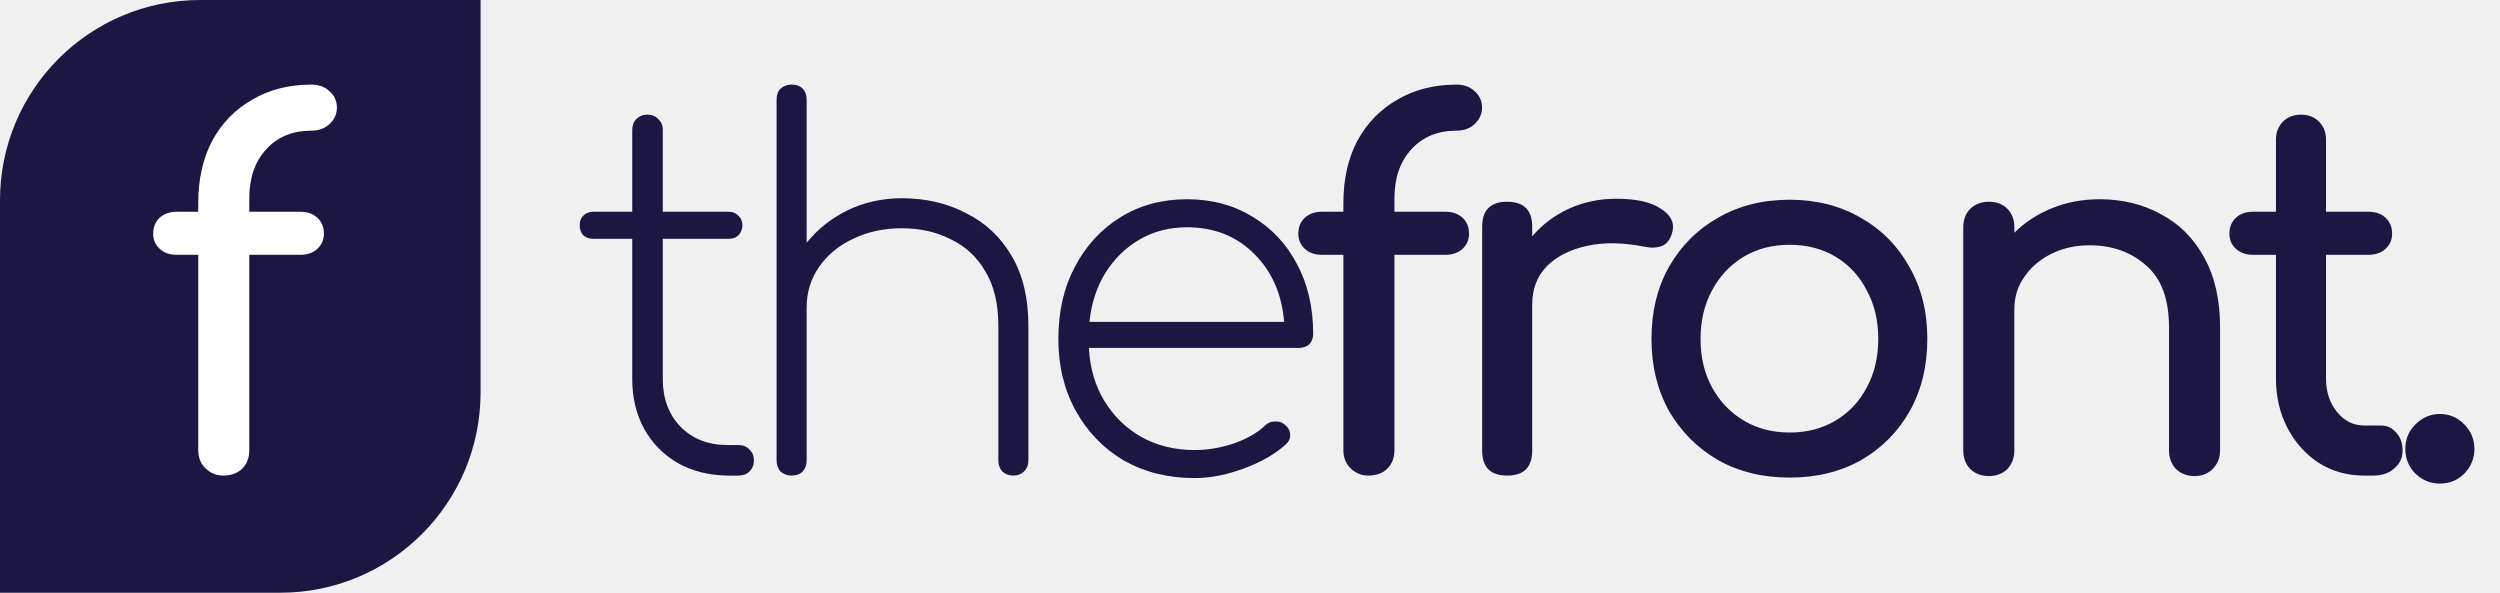
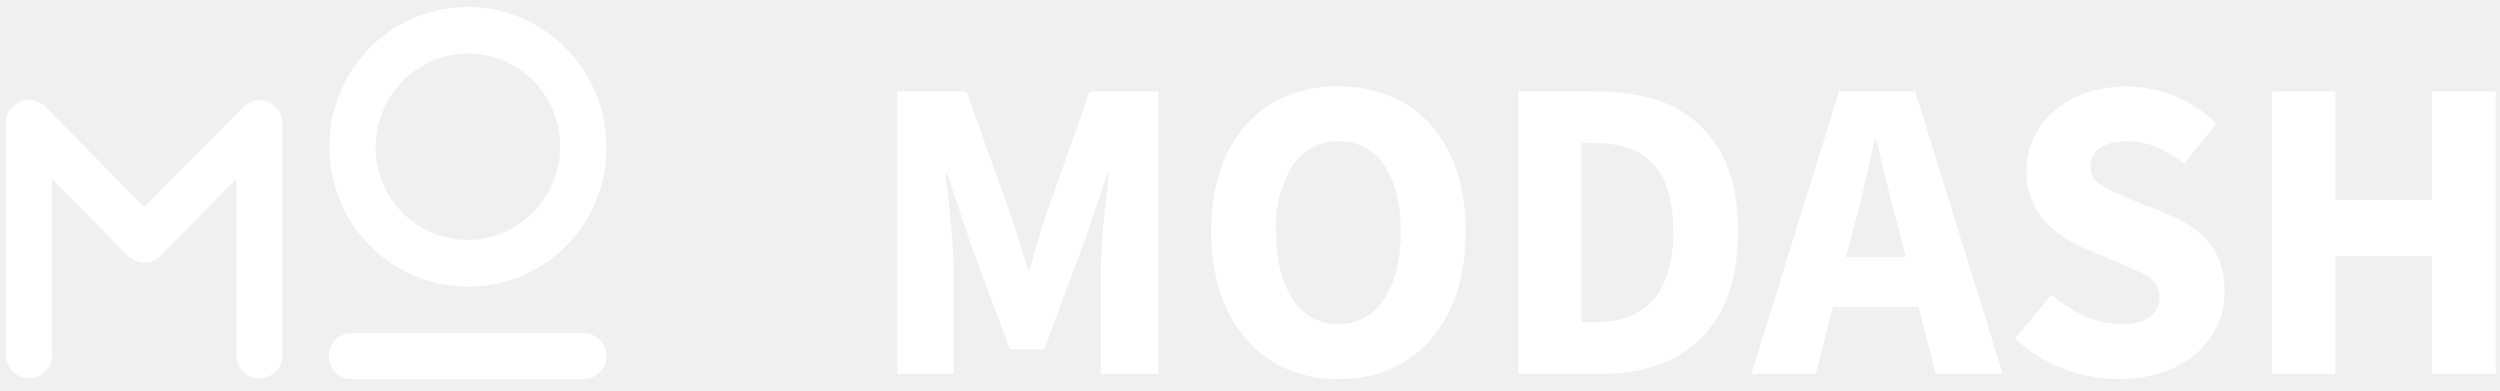
- <svg xmlns="http://www.w3.org/2000/svg" width="2497" height="592" viewBox="0 0 2497 592" fill="none">
-   <path d="M726 475C707.667 474.667 691.333 470.5 677 462.5C662.667 454.167 651.5 442.833 643.5 428.5C635.5 413.833 631.5 397.333 631.5 379V238.5H592.5C588.5 238.5 585.167 237.333 582.5 235C580.167 232.333 579 229 579 225C579 221 580.167 217.833 582.5 215.5C585.167 212.833 588.5 211.5 592.5 211.5H631.5V130C631.5 125.333 632.833 121.667 635.5 119C638.5 116 642.167 114.5 646.5 114.5C651.167 114.5 654.833 116 657.5 119C660.5 121.667 662 125.333 662 130V211.5H728C732 211.5 735.167 212.833 737.5 215.5C740.167 217.833 741.5 221 741.5 225C741.5 229 740.167 232.333 737.5 235C735.167 237.333 732 238.5 728 238.5H662V379C662 398.333 668 414.167 680 426.5C692 438.5 707.5 444.5 726.5 444.5H737.5C742.167 444.5 745.833 446 748.5 449C751.5 451.667 753 455.333 753 460C753 464.333 751.5 468 748.5 471C745.833 473.667 742.167 475 737.5 475H726ZM790.66 475C786.327 475 782.66 473.667 779.66 471C776.993 468 775.66 464.333 775.66 460V216.5C775.66 211.833 776.993 208.167 779.66 205.5C782.66 202.833 786.327 201.5 790.66 201.5C795.327 201.5 798.993 202.833 801.66 205.5C804.327 208.167 805.66 211.833 805.66 216.5V242.5C816.66 228.833 830.327 218 846.66 210C863.327 202 881.327 198 900.66 198C924.66 198 946.16 203 965.16 213C984.493 222.667 999.66 237 1010.66 256C1021.66 274.667 1027.16 297.833 1027.16 325.5V460C1027.16 464.333 1025.66 468 1022.66 471C1019.99 473.667 1016.49 475 1012.16 475C1007.83 475 1004.16 473.667 1001.16 471C998.494 468 997.16 464.333 997.16 460V325.5C997.16 303.5 992.827 285.333 984.16 271C975.827 256.667 964.327 246 949.66 239C935.327 231.667 918.993 228 900.66 228C882.66 228 866.493 231.5 852.16 238.5C837.827 245.167 826.493 254.5 818.16 266.5C809.827 278.5 805.66 292 805.66 307V460C805.66 464.333 804.327 468 801.66 471C798.993 473.667 795.327 475 790.66 475ZM790.66 355C786.327 355 782.66 353.667 779.66 351C776.993 348 775.66 344.333 775.66 340V99.5C775.66 94.833 776.993 91.167 779.66 88.5C782.66 85.833 786.327 84.5 790.66 84.5C795.327 84.5 798.993 85.833 801.66 88.5C804.327 91.167 805.66 94.833 805.66 99.5V340C805.66 344.333 804.327 348 801.66 351C798.993 353.667 795.327 355 790.66 355ZM1193.09 477.5C1166.75 477.5 1143.25 471.667 1122.59 460C1102.25 448 1086.25 431.5 1074.59 410.5C1062.92 389.5 1057.09 365.5 1057.09 338.5C1057.09 311.167 1062.59 287.167 1073.59 266.5C1084.59 245.5 1099.75 229 1119.09 217C1138.42 205 1160.59 199 1185.59 199C1210.25 199 1232.09 204.833 1251.09 216.5C1270.09 227.833 1284.92 243.667 1295.59 264C1306.25 284 1311.59 307.167 1311.59 333.5C1311.59 337.833 1310.25 341.333 1307.59 344C1304.92 346.333 1301.42 347.5 1297.09 347.5H1087.59C1088.59 367.5 1093.75 385.167 1103.09 400.5C1112.42 415.833 1124.75 427.833 1140.09 436.5C1155.75 445.167 1173.42 449.5 1193.09 449.5C1206.09 449.5 1219.09 447.333 1232.09 443C1245.42 438.333 1255.92 432.333 1263.59 425C1266.25 422.333 1269.42 421 1273.09 421C1277.09 420.667 1280.42 421.667 1283.09 424C1286.75 427 1288.59 430.333 1288.59 434C1288.92 437.667 1287.42 441 1284.09 444C1273.42 453.667 1259.42 461.667 1242.09 468C1225.09 474.333 1208.75 477.5 1193.09 477.5ZM1185.59 227C1168.25 227 1152.59 231 1138.59 239C1124.59 247 1113.09 258.167 1104.09 272.5C1095.42 286.5 1090.09 302.833 1088.09 321.5H1282.59C1280.25 293.5 1270.25 270.833 1252.59 253.5C1234.92 235.833 1212.59 227 1185.59 227ZM1366.27 475C1359.94 475 1354.27 472.667 1349.27 468C1344.27 463.333 1341.77 457.167 1341.77 449.5V254.5H1320.27C1313.27 254.5 1307.61 252.5 1303.27 248.5C1298.94 244.5 1296.77 239.5 1296.77 233.5C1296.77 226.833 1298.94 221.5 1303.27 217.5C1307.61 213.5 1313.27 211.5 1320.27 211.5H1341.77V203C1341.77 179 1346.44 158.167 1355.77 140.5C1365.44 122.833 1378.77 109.167 1395.77 99.5C1412.77 89.5 1432.44 84.5 1454.77 84.5C1462.11 84.5 1468.11 86.667 1472.77 91C1477.77 95.333 1480.27 100.833 1480.27 107.5C1480.27 113.833 1477.77 119.333 1472.77 124C1468.11 128.333 1462.11 130.5 1454.77 130.5C1436.11 130.5 1421.11 136.667 1409.77 149C1398.44 161.333 1392.77 177.667 1392.77 198V211.5H1443.77C1450.77 211.5 1456.44 213.5 1460.77 217.5C1465.11 221.5 1467.27 226.833 1467.27 233.5C1467.27 239.5 1465.11 244.5 1460.77 248.5C1456.44 252.5 1450.77 254.5 1443.77 254.5H1392.77V449.5C1392.77 457.167 1390.44 463.333 1385.77 468C1381.11 472.667 1374.61 475 1366.27 475ZM1505.37 475C1488.7 475 1480.37 466.667 1480.37 450V226.5C1480.37 209.833 1488.7 201.5 1505.37 201.5C1522.03 201.5 1530.37 209.833 1530.37 226.5V236C1540.37 224.333 1552.53 215.167 1566.87 208.5C1581.53 201.833 1597.37 198.5 1614.37 198.5C1634.37 198.5 1649.2 201.833 1658.87 208.5C1668.87 214.833 1672.7 222.5 1670.37 231.5C1668.7 238.5 1665.37 243.167 1660.37 245.5C1655.37 247.5 1649.53 247.833 1642.87 246.5C1621.53 242.167 1602.37 241.833 1585.37 245.5C1568.37 249.167 1554.87 256 1544.87 266C1535.2 276 1530.37 288.667 1530.37 304V450C1530.37 466.667 1522.03 475 1505.37 475ZM1787.51 477C1760.51 477 1736.68 471.167 1716.01 459.5C1695.35 447.5 1679.01 431.167 1667.01 410.5C1655.35 389.5 1649.51 365.5 1649.51 338.5C1649.51 311.167 1655.35 287.167 1667.01 266.5C1679.01 245.5 1695.35 229.167 1716.01 217.5C1736.68 205.5 1760.51 199.5 1787.51 199.5C1814.18 199.5 1837.85 205.5 1858.51 217.5C1879.18 229.167 1895.35 245.5 1907.01 266.5C1919.01 287.167 1925.01 311.167 1925.01 338.5C1925.01 365.5 1919.18 389.5 1907.51 410.5C1895.85 431.167 1879.68 447.5 1859.01 459.5C1838.35 471.167 1814.51 477 1787.51 477ZM1787.51 432C1804.85 432 1820.18 428 1833.51 420C1846.85 412 1857.18 401 1864.51 387C1872.18 373 1876.01 356.833 1876.01 338.5C1876.01 320.167 1872.18 304 1864.51 290C1857.18 275.667 1846.85 264.5 1833.51 256.5C1820.18 248.5 1804.85 244.5 1787.51 244.5C1770.18 244.5 1754.85 248.5 1741.51 256.5C1728.18 264.5 1717.68 275.667 1710.01 290C1702.35 304 1698.51 320.167 1698.51 338.5C1698.51 356.833 1702.35 373 1710.01 387C1717.68 401 1728.18 412 1741.51 420C1754.85 428 1770.18 432 1787.51 432ZM1986.41 475.5C1979.08 475.5 1972.91 473.167 1967.91 468.5C1963.25 463.5 1960.91 457.333 1960.91 450V227C1960.91 219.333 1963.25 213.167 1967.91 208.5C1972.91 203.833 1979.08 201.5 1986.41 201.5C1994.08 201.5 2000.25 203.833 2004.91 208.5C2009.58 213.167 2011.91 219.333 2011.91 227V232.5C2022.25 222.167 2034.75 214 2049.41 208C2064.08 202 2079.91 199 2096.91 199C2119.91 199 2140.41 204 2158.41 214C2176.75 223.667 2191.08 238 2201.41 257C2212.08 276 2217.41 299.333 2217.41 327V450C2217.41 457.333 2214.91 463.5 2209.91 468.5C2205.25 473.167 2199.25 475.5 2191.91 475.5C2184.58 475.5 2178.41 473.167 2173.41 468.5C2168.75 463.5 2166.41 457.333 2166.41 450V327C2166.41 298.667 2158.75 278 2143.41 265C2128.41 251.667 2109.58 245 2086.91 245C2072.91 245 2060.25 247.833 2048.91 253.5C2037.58 259.167 2028.58 266.833 2021.91 276.5C2015.25 285.833 2011.91 296.667 2011.91 309V450C2011.91 457.333 2009.58 463.5 2004.91 468.5C2000.25 473.167 1994.08 475.5 1986.41 475.5ZM2361.23 475C2344.57 475 2329.57 470.833 2316.23 462.5C2302.9 453.833 2292.4 442.167 2284.73 427.5C2277.07 412.833 2273.23 396.333 2273.23 378V254.5H2250.23C2243.23 254.5 2237.57 252.5 2233.23 248.5C2228.9 244.5 2226.73 239.5 2226.73 233.5C2226.73 226.833 2228.9 221.5 2233.23 217.5C2237.57 213.5 2243.23 211.5 2250.23 211.5H2273.23V139.5C2273.23 132.167 2275.57 126.167 2280.23 121.5C2284.9 116.833 2290.9 114.5 2298.23 114.5C2305.57 114.5 2311.57 116.833 2316.23 121.5C2320.9 126.167 2323.23 132.167 2323.23 139.5V211.5H2365.73C2372.73 211.5 2378.4 213.5 2382.73 217.5C2387.07 221.5 2389.23 226.833 2389.23 233.5C2389.23 239.5 2387.07 244.5 2382.73 248.5C2378.4 252.5 2372.73 254.5 2365.73 254.5H2323.23V378C2323.23 391.333 2326.9 402.5 2334.23 411.5C2341.57 420.5 2350.57 425 2361.23 425H2378.23C2384.23 425 2389.23 427.333 2393.23 432C2397.57 436.667 2399.73 442.667 2399.73 450C2399.73 457.333 2396.9 463.333 2391.23 468C2385.9 472.667 2378.9 475 2370.23 475H2361.23ZM2436.92 483C2427.58 483 2419.42 479.667 2412.42 473C2405.75 466 2402.42 457.833 2402.42 448.5C2402.42 438.833 2405.75 430.667 2412.42 424C2419.42 417 2427.58 413.5 2436.92 413.5C2446.58 413.5 2454.75 417 2461.42 424C2468.08 430.667 2471.42 438.833 2471.42 448.5C2471.42 457.833 2468.08 466 2461.42 473C2454.75 479.667 2446.58 483 2436.92 483Z" fill="#1B1642" />
-   <path d="M0 200C0 89.543 89.543 0 200 0H480V392C480 502.457 390.457 592 280 592H0V200Z" fill="#1B1642" />
-   <path d="M222.5 475C216.167 475 210.5 472.667 205.5 468C200.5 463.333 198 457.167 198 449.5V254.5H176.5C169.5 254.5 163.833 252.5 159.5 248.5C155.167 244.5 153 239.5 153 233.5C153 226.833 155.167 221.5 159.5 217.5C163.833 213.5 169.5 211.5 176.5 211.5H198V203C198 179 202.667 158.167 212 140.5C221.667 122.833 235 109.167 252 99.5C269 89.5 288.667 84.5 311 84.5C318.333 84.5 324.333 86.667 329 91C334 95.333 336.5 100.833 336.5 107.5C336.5 113.833 334 119.333 329 124C324.333 128.333 318.333 130.5 311 130.5C292.333 130.5 277.333 136.667 266 149C254.667 161.333 249 177.667 249 198V211.5H300C307 211.5 312.667 213.5 317 217.5C321.333 221.5 323.5 226.833 323.5 233.5C323.5 239.5 321.333 244.5 317 248.5C312.667 252.5 307 254.5 300 254.5H249V449.5C249 457.167 246.667 463.333 242 468C237.333 472.667 230.833 475 222.5 475Z" fill="white" />
+ <svg xmlns="http://www.w3.org/2000/svg" fill="none" viewBox="0 0 128 20" class="navigation-logo_root_x_jvb platform-navigation_logoComponent_2eSnR">
+   <path d="M23.94.36a7.06 7.06 0 00-6.54 4.42 7.2 7.2 0 001.54 7.8A7.08 7.08 0 0031.05 7.5 7.2 7.2 0 0026.66.9a7.05 7.05 0 00-2.72-.54zm0 11.92a4.7 4.7 0 01-4.36-2.95 4.81 4.81 0 013.46-6.5 4.7 4.7 0 014.85 2.03 4.8 4.8 0 01-2.13 7.06 4.7 4.7 0 01-1.82.36zM13.3 5.13c-.32 0-.62.12-.84.34L7.39 10.6 2.33 5.47A1.19 1.19 0 00.3 6.3v11.9a1.2 1.2 0 001.18 1.17 1.18 1.18 0 001.18-1.17V9.16l3.89 3.94a1.19 1.19 0 001.67 0l3.88-3.94v9.04a1.2 1.2 0 001.18 1.17 1.18 1.18 0 001.18-1.17V6.3a1.18 1.18 0 00-1.18-1.17zM29.86 17.06H18.02a1.16 1.16 0 00-1.1.72 1.18 1.18 0 001.1 1.63h11.84a1.16 1.16 0 001.1-.72 1.18 1.18 0 00-.64-1.55c-.15-.06-.3-.08-.46-.08zM45.94 19.14V4.68h3.54l2.3 6.43c.15.43.3.87.43 1.32l.41 1.35h.09c.15-.45.28-.9.4-1.35l.41-1.32 2.27-6.43h3.52v14.46h-2.95v-5.3a39.39 39.39 0 01.28-3.76c.05-.42.1-.8.13-1.16h-.08l-1.17 3.44-2.05 5.52H51.7l-2.05-5.52-1.14-3.44h-.1a63.39 63.39 0 01.27 2.45 45.93 45.93 0 01.15 2.47v5.3h-2.9zM68.53 19.41a6.6 6.6 0 01-2.65-.52 5.76 5.76 0 01-2.06-1.5 6.9 6.9 0 01-1.33-2.37 9.85 9.85 0 01-.48-3.17c0-1.18.16-2.24.48-3.16.31-.93.76-1.7 1.33-2.33a5.71 5.71 0 012.06-1.44c.8-.34 1.68-.5 2.65-.5.96 0 1.85.17 2.65.5.78.32 1.49.82 2.06 1.45a6.65 6.65 0 011.33 2.34c.31.93.47 1.97.47 3.14 0 1.18-.16 2.24-.47 3.17a6.9 6.9 0 01-1.33 2.38 5.76 5.76 0 01-2.06 1.5c-.8.34-1.69.51-2.65.51zm0-2.82c.98 0 1.76-.42 2.33-1.27.57-.85.86-2 .86-3.47 0-1.45-.29-2.58-.86-3.4a2.7 2.7 0 00-2.33-1.22c-.99 0-1.76.41-2.34 1.22a5.82 5.82 0 00-.85 3.4c0 1.46.28 2.62.85 3.47a2.67 2.67 0 002.34 1.27zM77.75 19.14V4.68h4.04c1.1 0 2.1.14 2.97.42a5.7 5.7 0 013.72 3.53c.34.9.51 1.97.51 3.22 0 1.24-.17 2.32-.5 3.24a6 6 0 01-1.44 2.27 5.86 5.86 0 01-2.21 1.34c-.86.3-1.82.44-2.87.44h-4.22zm3.23-2.64h.62c.56.01 1.13-.07 1.67-.24.48-.15.92-.42 1.27-.79.36-.36.63-.84.83-1.43a7 7 0 00.3-2.2c0-.85-.1-1.57-.3-2.16a3.5 3.5 0 00-.83-1.4c-.35-.34-.8-.6-1.27-.74a5.88 5.88 0 00-1.67-.22h-.62v9.18zM89.67 19.14l4.49-14.46h3.9l4.48 14.46h-3.43l-.88-3.43h-4.38l-.88 3.43h-3.3zm5.2-7.31l-.36 1.33h3.06l-.33-1.33c-.2-.73-.4-1.5-.6-2.31l-.57-2.35h-.09l-.53 2.36c-.19.8-.38 1.57-.59 2.3zM108.48 19.41c-.96 0-1.9-.18-2.8-.52a7.31 7.31 0 01-2.5-1.56l1.85-2.24c.51.44 1.08.8 1.7 1.09.58.27 1.2.41 1.84.42.67 0 1.18-.13 1.5-.38a1.22 1.22 0 00.5-1.02c0-.2-.04-.4-.14-.58-.1-.17-.25-.32-.42-.43-.2-.14-.43-.26-.66-.35l-.85-.37-1.87-.8a5.55 5.55 0 01-1.98-1.41 3.75 3.75 0 01-.9-2.54c0-.58.13-1.15.38-1.67.25-.53.61-1 1.05-1.38.48-.4 1.03-.72 1.62-.92a6.63 6.63 0 016.68 1.57l-1.65 2.07c-.43-.35-.9-.64-1.4-.86-.5-.2-1.04-.3-1.57-.3-.56 0-1 .12-1.33.35a1.1 1.1 0 00-.5.96c0 .2.05.4.17.57.12.17.28.31.46.42.22.14.45.26.7.35l.85.37 1.85.75c.88.36 1.57.85 2.08 1.47.5.62.76 1.44.76 2.46a4.14 4.14 0 01-1.42 3.14c-.5.43-1.08.76-1.7.97-.69.25-1.45.37-2.3.37zM116.33 19.14V4.68h3.24v5.57h4.95V4.68h3.26v14.46h-3.26v-6.03h-4.95v6.03h-3.23z" fill="#fff" />
</svg>
